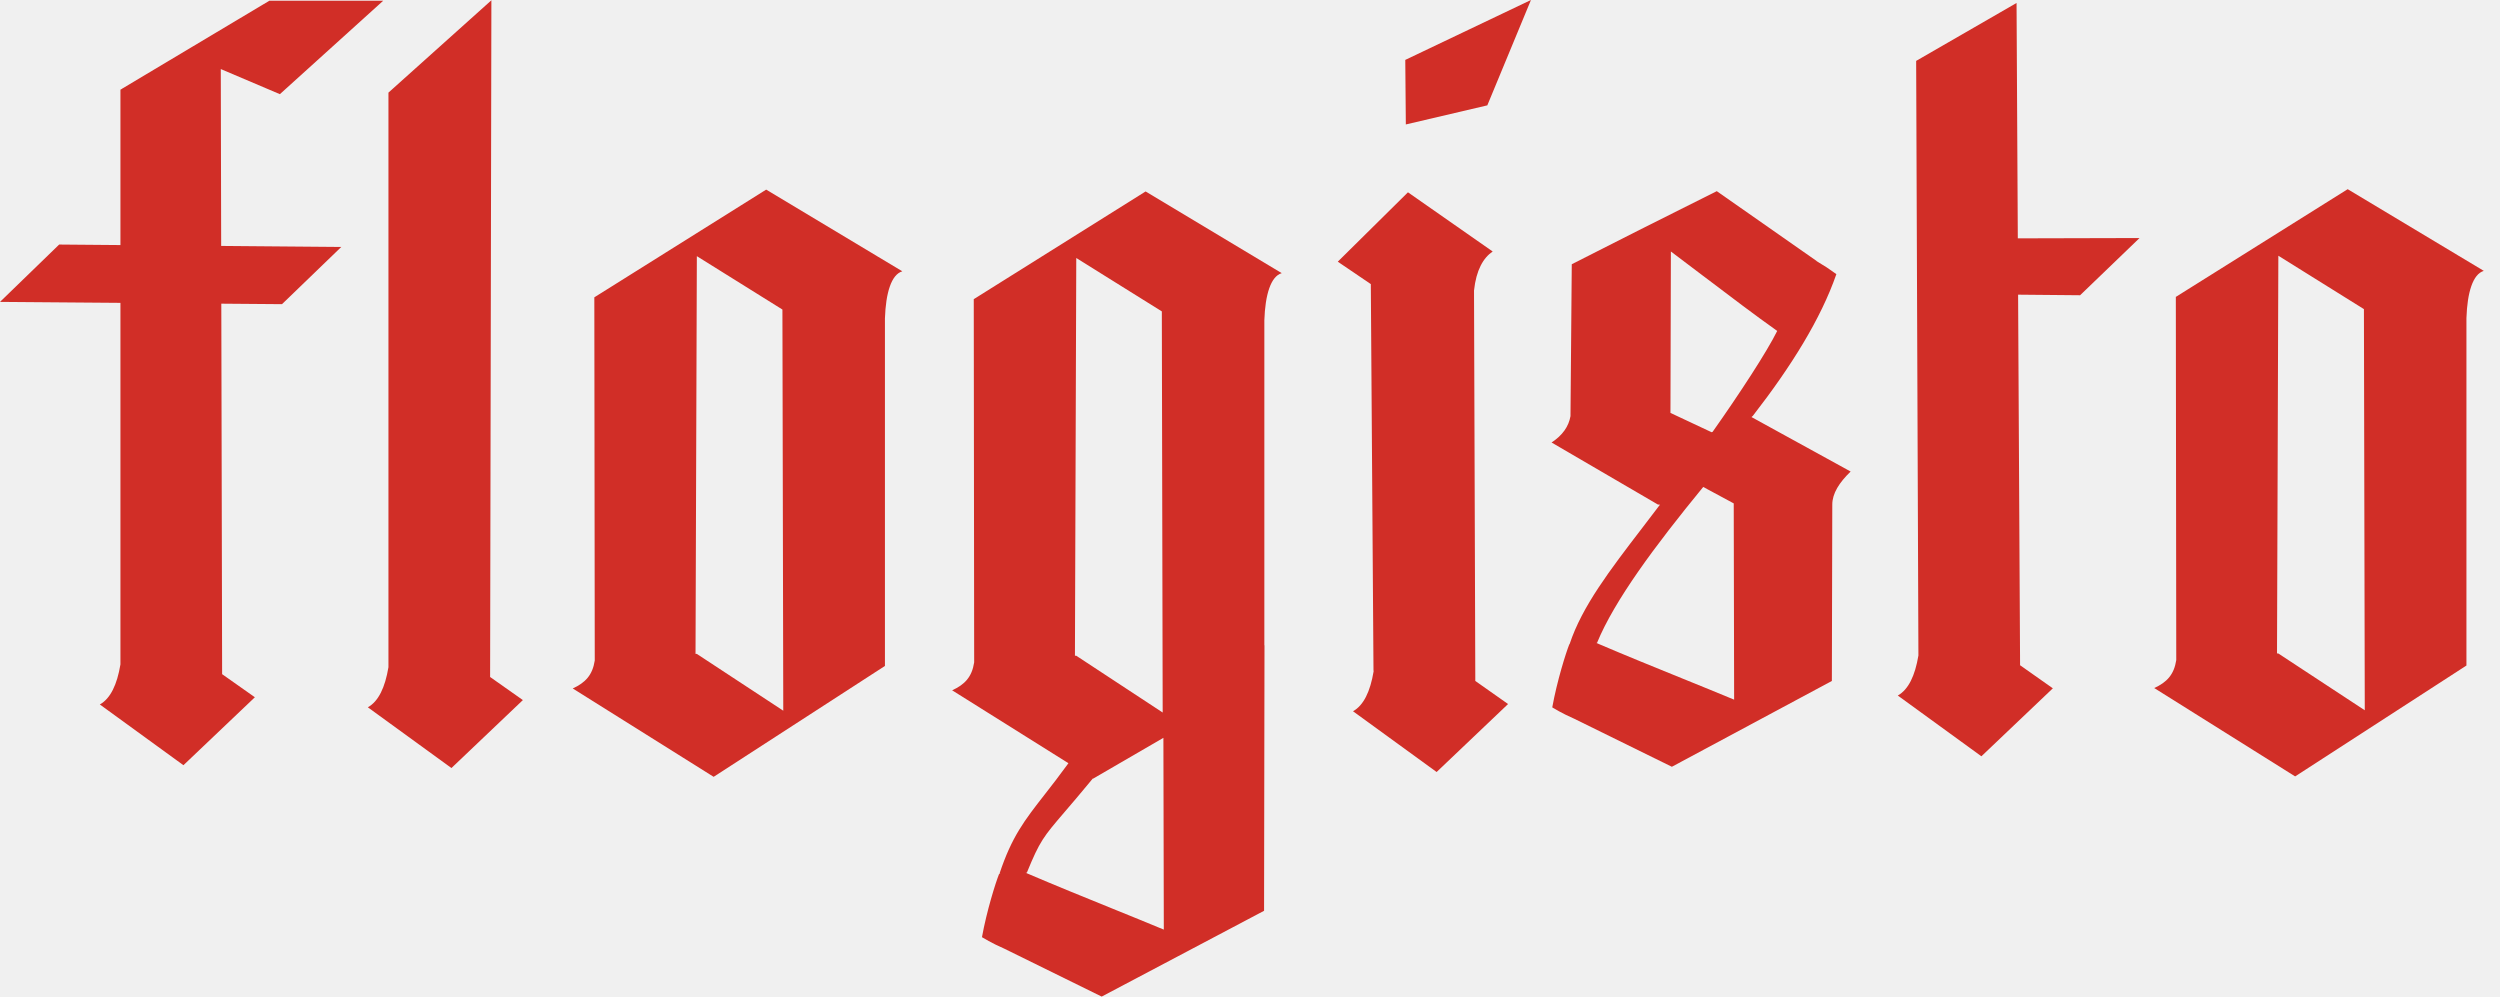
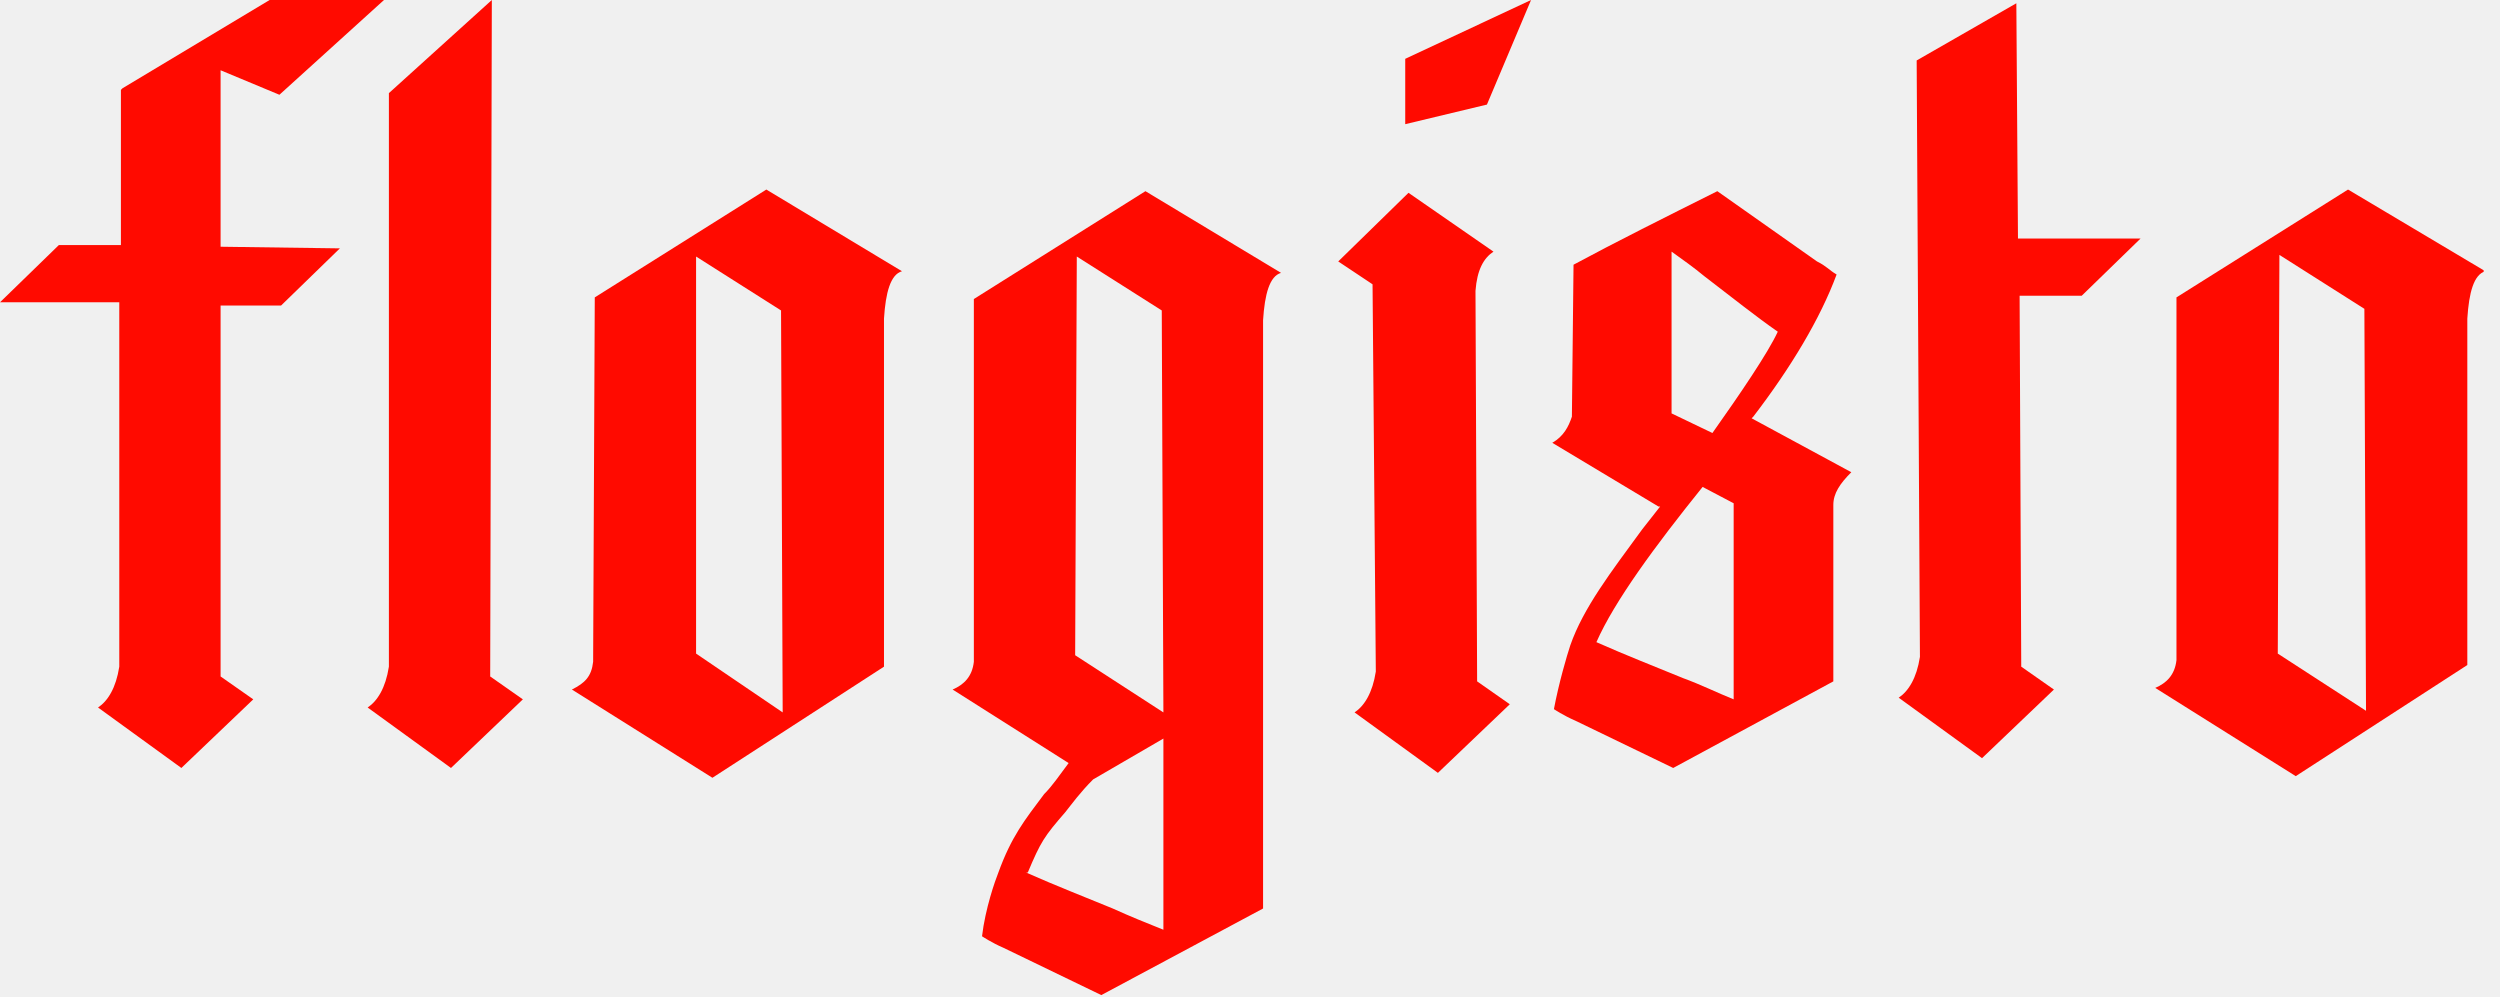
- <svg xmlns="http://www.w3.org/2000/svg" width="153" height="61" viewBox="0 0 153 61" fill="none">
-   <g clip-path="url(#clip0_3425_1853)">
-     <path d="M93.694 0L91.024 6.448L86.037 7.617L86.003 3.666L93.694 0Z" fill="#D12E27" />
-     <path d="M23.773 5.668L30.073 0.017L29.995 41.432L32 42.845L27.628 47.004L22.512 43.287C23.16 42.923 23.566 42.082 23.773 40.834V5.668Z" fill="#D12E27" />
-     <path fill-rule="evenodd" clip-rule="evenodd" d="M143.678 11.578L133.144 18.181L133.161 18.173L133.187 40.398C133.052 41.288 132.61 41.756 131.839 42.108L140.463 47.516L150.946 40.73V19.464C150.998 17.904 151.335 16.777 152.009 16.578L143.678 11.578ZM139.353 39.989L139.435 39.994L144.724 43.469L144.672 18.918L139.435 15.651L139.353 39.989Z" fill="#D12E27" />
-     <path fill-rule="evenodd" clip-rule="evenodd" d="M36.356 18.207L46.89 11.604L55.221 16.604C54.547 16.803 54.21 17.93 54.158 19.49V40.756L43.675 47.542L35.051 42.134C35.822 41.782 36.264 41.314 36.399 40.423L36.373 18.199L36.356 18.207ZM42.647 40.02L42.566 40.015L42.647 15.677L47.884 18.944L47.936 43.495L42.647 40.02Z" fill="#D12E27" />
-     <path fill-rule="evenodd" clip-rule="evenodd" d="M105.067 11.699L111.176 15.972H111.159C111.712 16.301 111.894 16.422 112.386 16.777C111.436 19.516 109.621 22.428 107.279 25.444L107.191 25.524L113.259 28.858C112.559 29.534 112.136 30.201 112.136 30.877L112.11 41.675L102.318 46.926L96.347 43.989C95.604 43.668 95.016 43.304 95.016 43.304L94.999 43.287C95.293 41.666 95.829 39.968 96.045 39.422L96.094 39.412L96.062 39.413C96.825 37.111 98.513 34.908 100.502 32.313C100.857 31.851 101.221 31.375 101.591 30.885L101.463 30.877L94.956 27.081C95.63 26.639 96.001 26.102 96.114 25.47L96.192 16.171C98.905 14.784 101.86 13.302 105.067 11.699ZM104.752 26.453L104.813 26.427C106.47 24.083 108.148 21.505 108.765 20.253C107.459 19.329 105.96 18.193 104.248 16.895L104.246 16.894L104.245 16.893L104.233 16.884L104.232 16.884L104.231 16.883C103.602 16.406 102.945 15.908 102.258 15.391L102.232 25.27L104.752 26.453ZM97.689 39.346C99.526 40.132 101.311 40.855 103.009 41.543C104.087 41.98 105.13 42.403 106.129 42.819L106.104 30.808L104.237 29.802C101.281 33.407 98.801 36.752 97.738 39.344L97.689 39.346Z" fill="#D12E27" />
-     <path d="M81.872 16.015L86.167 11.769L91.352 15.391C90.779 15.781 90.343 16.523 90.21 17.781L90.289 41.675L92.294 43.087L87.921 47.247L82.805 43.529C83.454 43.165 83.86 42.325 84.067 41.077V41.017L84.058 41.085L83.894 17.393L83.9 17.391L81.872 16.015Z" fill="#D12E27" />
-     <path fill-rule="evenodd" clip-rule="evenodd" d="M70.111 11.717L59.576 18.32L59.594 18.311L59.619 40.536C59.485 41.427 59.043 41.895 58.271 42.247L65.388 46.709C64.834 47.472 64.353 48.089 63.927 48.634C62.691 50.218 61.919 51.207 61.166 53.478L61.241 53.475L61.141 53.495C60.925 54.041 60.389 55.74 60.095 57.36L60.121 57.369C60.121 57.369 60.708 57.733 61.452 58.053L67.423 60.991L77.361 55.74L77.387 39.508C77.387 39.494 77.384 39.482 77.378 39.473V19.603C77.43 18.043 77.767 16.916 78.441 16.717L70.111 11.717ZM66.896 47.654L66.898 47.653L71.2 45.155L71.225 56.892C70.227 56.477 69.185 56.054 68.107 55.618L68.105 55.617C66.402 54.927 64.611 54.201 62.767 53.412L62.843 53.408C63.642 51.459 63.85 51.217 65.162 49.685C65.594 49.181 66.147 48.536 66.879 47.646L66.88 47.645L66.896 47.654ZM65.786 40.128L65.868 40.132L71.156 43.607L71.104 19.057L65.868 15.79L65.786 40.128Z" fill="#D12E27" />
-     <path d="M17.128 5.763L13.512 4.226L13.536 15.051L20.879 15.114L20.887 15.113L17.258 18.615L13.544 18.585L13.594 41.259L15.598 42.672L11.226 46.831L6.11 43.114C6.758 42.749 7.164 41.909 7.371 40.661V18.535L0 18.476L3.621 14.966L7.371 14.998V5.494H7.363L7.462 5.437C7.461 5.433 7.463 5.429 7.467 5.425H7.475L16.488 0.043H23.454L17.128 5.763Z" fill="#D12E27" />
-     <path d="M117.269 3.726L123.413 0.182L123.49 14.587L130.94 14.568L127.302 18.069L123.508 18.034L123.629 40.713L125.634 42.125L121.261 46.285L116.145 42.567C116.793 42.203 117.2 41.363 117.407 40.115L117.269 3.726Z" fill="#D12E27" />
+ <svg xmlns="http://www.w3.org/2000/svg" xmlns:xlink="http://www.w3.org/1999/xlink" version="1.1" id="Livello_1" x="0px" y="0px" viewBox="0 0 153 61" style="enable-background:new 0 0 153 61;" xml:space="preserve">
+   <style type="text/css">
+ 	.st0{clip-path:url(#SVGID_00000137837845351197206090000011517853036718407352_);}
+ 	.st1{fill:#FF0A00;}
+ 	.st2{fill-rule:evenodd;clip-rule:evenodd;fill:#FF0A00;}
+ </style>
+   <g>
+     <defs>
+       <rect id="SVGID_1_" y="0" width="152" height="61" />
+     </defs>
+     <clipPath id="SVGID_00000065039633373856769700000001438474781875059094_">
+       <use xlink:href="#SVGID_1_" style="overflow:visible;" />
+     </clipPath>
+     <g style="clip-path:url(#SVGID_00000065039633373856769700000001438474781875059094_);">
+       <path class="st1" d="M93.7,0L91,6.4l-5,1.2l0-4L93.7,0z" />
+       <path class="st1" d="M23.8,5.7L30.1,0L30,41.4l2,1.4L27.6,47l-5.1-3.7c0.6-0.4,1.1-1.2,1.3-2.5V5.7z" />
+       <path class="st2" d="M143.7,11.6l-10.5,6.6l0,0l0,22.2c-0.1,0.9-0.6,1.4-1.3,1.7l8.6,5.4l10.5-6.8V19.5c0.1-1.6,0.4-2.7,1.1-2.9    L143.7,11.6z M139.4,40L139.4,40l5.4,3.5l-0.1-24.6l-5.2-3.3L139.4,40z" />
+       <path class="st2" d="M36.4,18.2l10.5-6.6l8.3,5c-0.7,0.2-1,1.3-1.1,2.9v21.3l-10.5,6.8l-8.6-5.4c0.8-0.4,1.2-0.8,1.3-1.7    L36.4,18.2L36.4,18.2z M42.6,40L42.6,40V15.7l5.2,3.3l0.1,24.6L42.6,40z" />
+       <path class="st2" d="M105.1,11.7l6.1,4.3h0c0.6,0.3,0.7,0.5,1.2,0.8c-1,2.7-2.8,5.7-5.1,8.7l-0.1,0.1l6.1,3.3    c-0.7,0.7-1.1,1.3-1.1,2l0,10.8l-9.8,5.3l-6-2.9c-0.7-0.3-1.3-0.7-1.3-0.7l0,0c0.3-1.6,0.8-3.3,1-3.9l0,0l0,0    c0.8-2.3,2.5-4.5,4.4-7.1c0.4-0.5,0.7-0.9,1.1-1.4l-0.1,0L95,27.1c0.7-0.4,1-1,1.2-1.6l0.1-9.3C98.9,14.8,101.9,13.3,105.1,11.7z     M104.8,26.5L104.8,26.5c1.7-2.4,3.4-4.9,4-6.2c-1.3-0.9-2.8-2.1-4.5-3.4l0,0l0,0l0,0l0,0l0,0c-0.6-0.5-1.3-1-2-1.5l0,9.9    L104.8,26.5z M97.7,39.3c1.8,0.8,3.6,1.5,5.3,2.2c1.1,0.4,2.1,0.9,3.1,1.3l0-12l-1.9-1C101.3,33.4,98.8,36.8,97.7,39.3L97.7,39.3z    " />
+       <path class="st1" d="M81.9,16l4.3-4.2l5.2,3.6c-0.6,0.4-1,1.1-1.1,2.4l0.1,23.9l2,1.4l-4.4,4.2l-5.1-3.7c0.6-0.4,1.1-1.2,1.3-2.5    V41l0,0.1l-0.2-23.7l0,0L81.9,16z" />
+       <path class="st2" d="M70.1,11.7l-10.5,6.6l0,0l0,22.2c-0.1,0.9-0.6,1.4-1.3,1.7l7.1,4.5c-0.6,0.8-1,1.4-1.5,1.9    c-1.2,1.6-2,2.6-2.8,4.8l0.1,0l-0.1,0c-0.2,0.5-0.8,2.2-1,3.9l0,0c0,0,0.6,0.4,1.3,0.7l6,2.9l9.9-5.3l0-16.2c0,0,0,0,0,0V19.6    c0.1-1.6,0.4-2.7,1.1-2.9L70.1,11.7z M66.9,47.7L66.9,47.7l4.3-2.5l0,11.7c-1-0.4-2-0.8-3.1-1.3l0,0c-1.7-0.7-3.5-1.4-5.3-2.2    l0.1,0c0.8-1.9,1-2.2,2.3-3.7C65.6,49.2,66.1,48.5,66.9,47.7L66.9,47.7L66.9,47.7z M65.8,40.1L65.8,40.1l5.4,3.5l-0.1-24.6    l-5.2-3.3L65.8,40.1z" />
+       <path class="st1" d="M17.1,5.8l-3.6-1.5l0,10.8l7.3,0.1l0,0l-3.6,3.5l-3.7,0l0,22.7l2,1.4l-4.4,4.2l-5.1-3.7    c0.6-0.4,1.1-1.2,1.3-2.5V18.5L0,18.5L3.6,15l3.8,0V5.5h0l0.1-0.1c0,0,0,0,0,0h0l9-5.4h7L17.1,5.8z" />
+       <path class="st1" d="M117.3,3.7l6.1-3.5l0.1,14.4l7.5,0l-3.6,3.5l-3.8,0l0.1,22.7l2,1.4l-4.4,4.2l-5.1-3.7    c0.6-0.4,1.1-1.2,1.3-2.5L117.3,3.7z" />
+     </g>
  </g>
-   <defs>
-     <clipPath id="clip0_3425_1853">
-       <rect width="152.009" height="60.991" fill="white" />
-     </clipPath>
-   </defs>
</svg>
